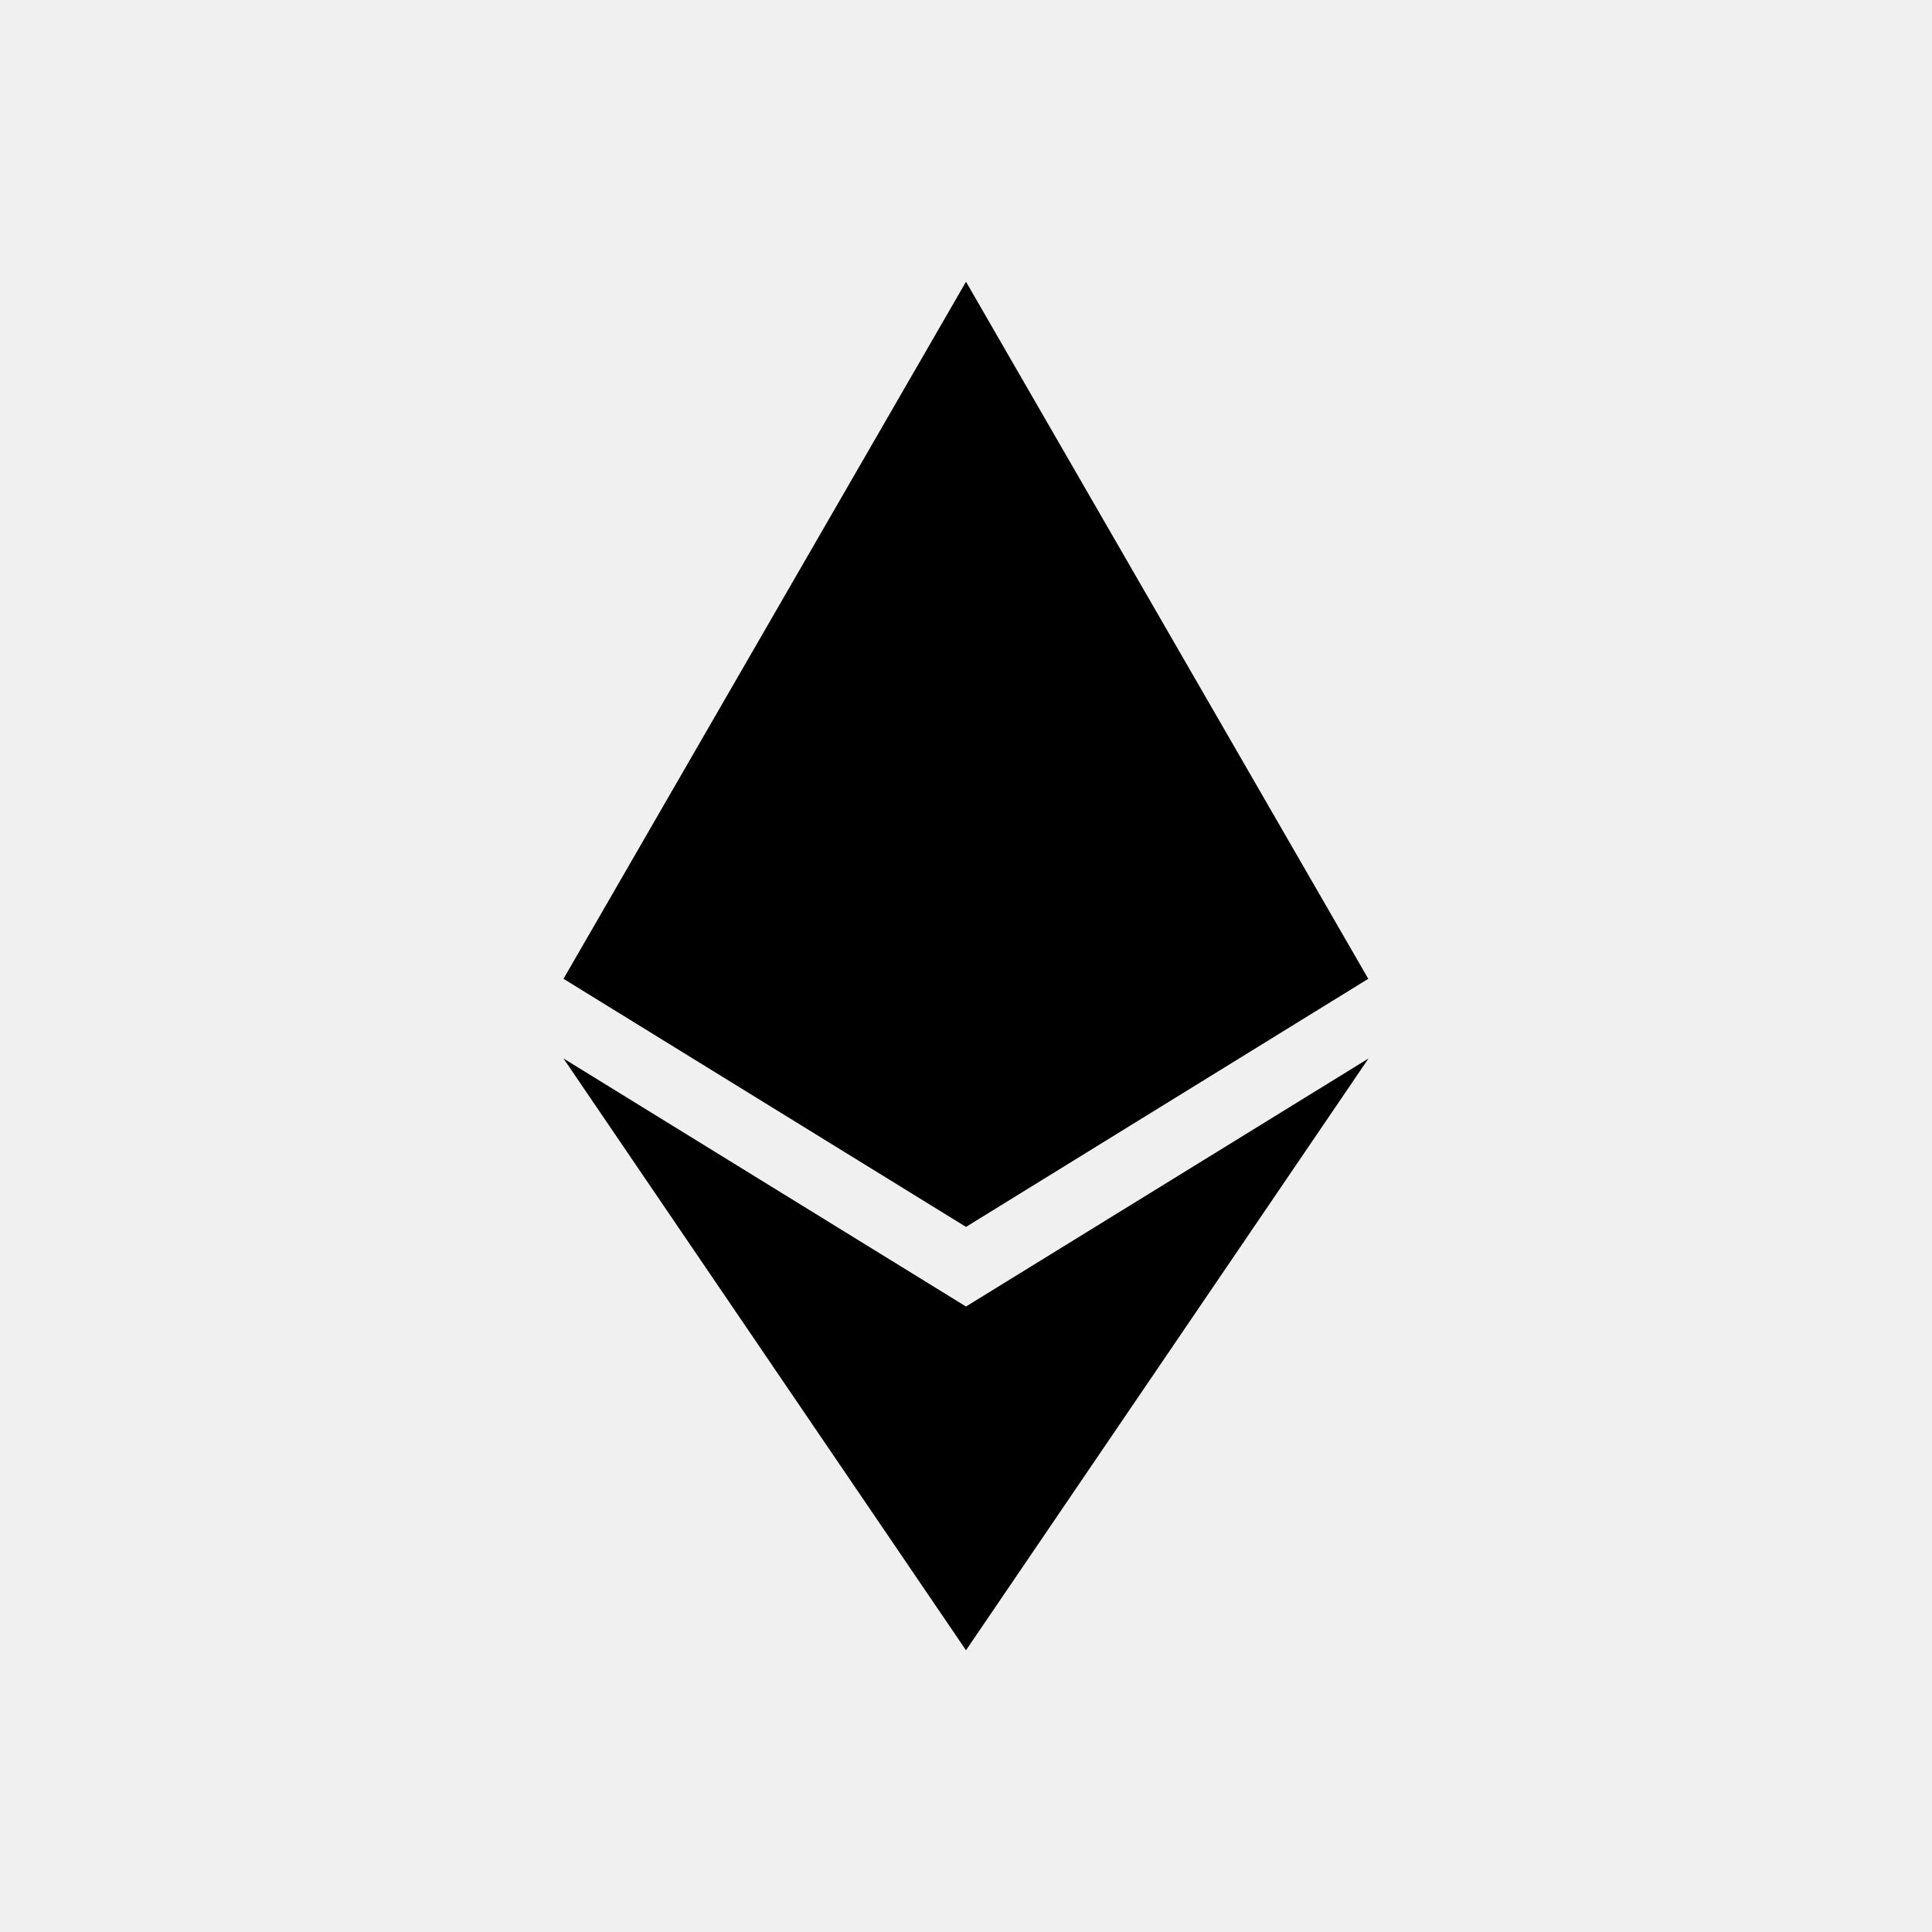
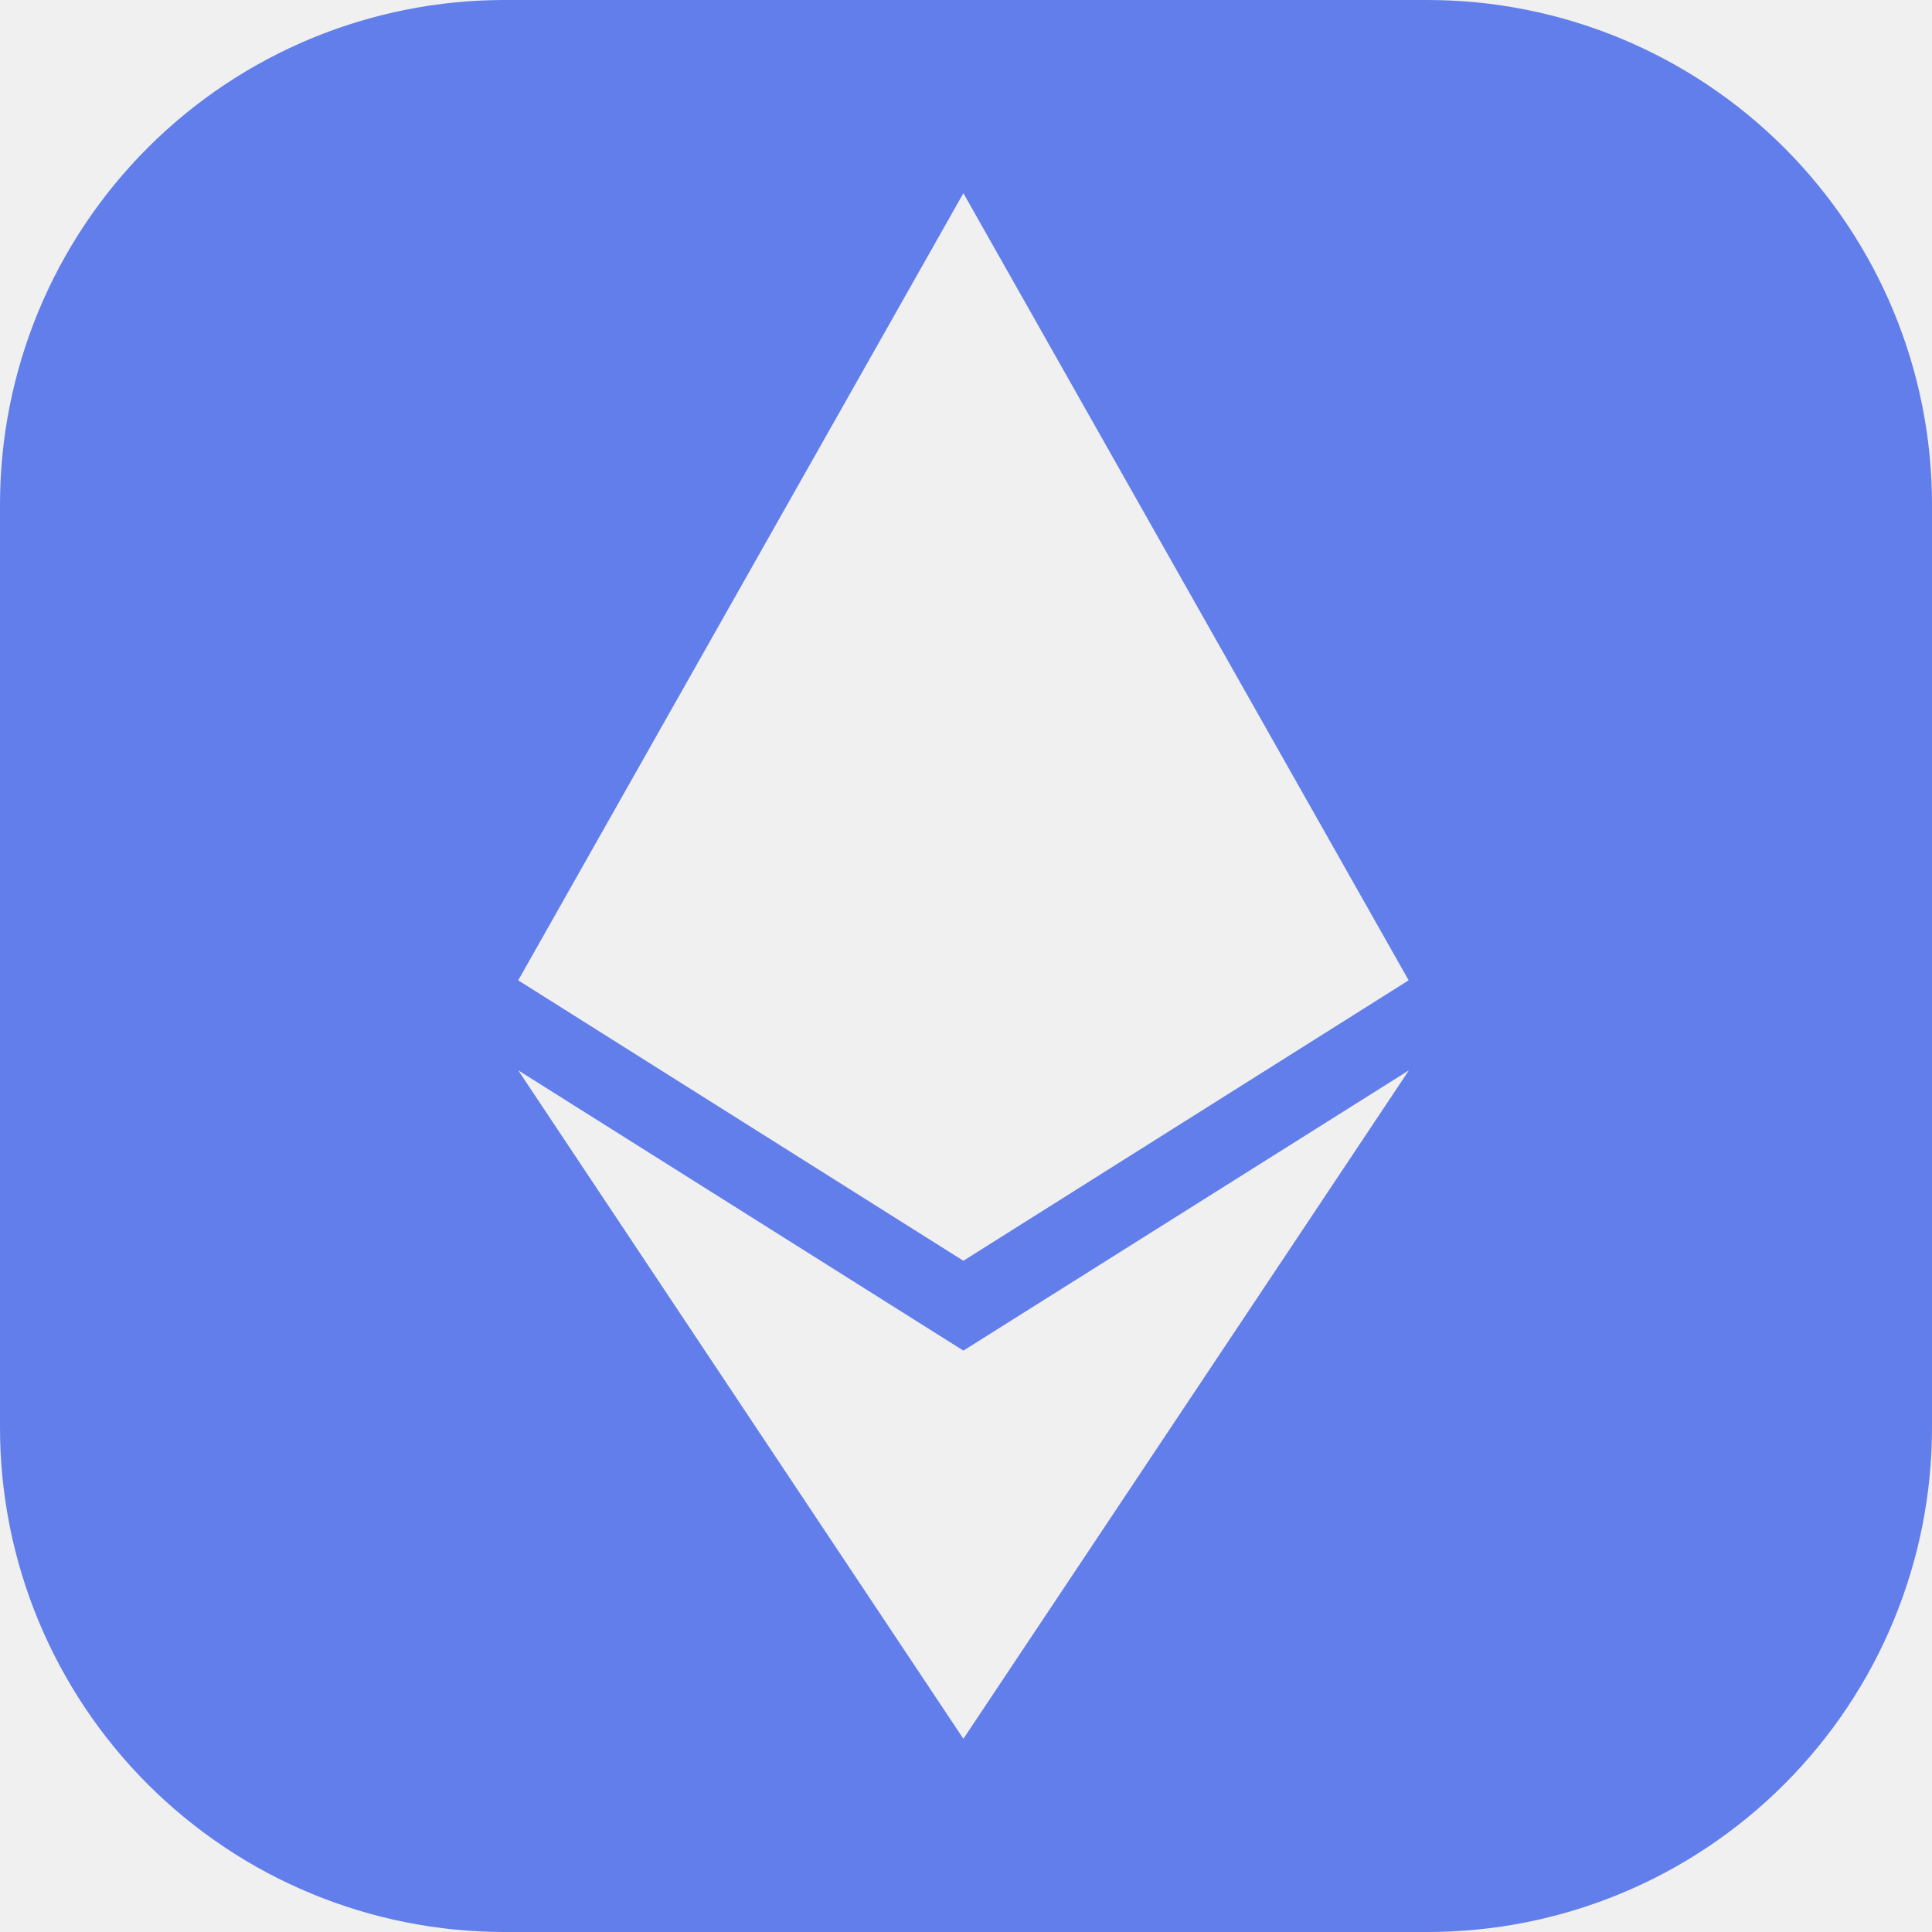
- <svg xmlns="http://www.w3.org/2000/svg" width="24px" height="24px" viewBox="0 0 24 24" version="1.1">
-   <path d="M16.997,12.159 L12,15.241 L7,12.159 L12,3.5 L16.997,12.159 Z M12,16.23 L7,13.149 L12,20.5 L17,13.149 L12,16.23 L12,16.23 Z" id="Shape" fill-rule="nonzero" />
+ <svg xmlns="http://www.w3.org/2000/svg" width="40" height="40" viewBox="0 0 40 40" fill="none">
+   <g clip-path="url(#clip0_602_65)">
+     <path fill-rule="evenodd" clip-rule="evenodd" d="M29.556 0H10.444C7.674 0 5.018 1.1 3.059 3.059C1.1 5.018 4.78531e-08 7.674 4.78531e-08 10.444V29.556C-0 30.928 0.27 32.286 0.795 33.553C1.32 34.82 2.089 35.971 3.059 36.941C4.029 37.911 5.18 38.681 6.447 39.205C7.714 39.73 9.072 40 10.444 40H29.556C30.928 40 32.286 39.73 33.553 39.205C34.82 38.681 35.971 37.911 36.941 36.941C37.911 35.971 38.681 34.82 39.205 33.553C39.73 32.286 40 30.928 40 29.556V10.444C40 7.674 38.9 5.018 36.941 3.059C34.982 1.1 32.326 0 29.556 0ZM10.729 20.297L10.729 20.297L10.729 20.297L19.946 26.103L19.946 15.833L19.946 15.833L19.946 4L10.729 20.297ZM29.165 20.297L19.946 4V15.833V15.833V26.103L29.164 20.297L29.165 20.297V20.297ZM10.729 22.16L19.946 36V27.963L10.729 22.16ZM19.946 36V27.963L29.17 22.16L19.946 36Z" fill="#627EEA" />
+   </g>
+   <defs>
+     <clipPath id="clip0_602_65">
+       <rect width="40" height="40" fill="white" />
+     </clipPath>
+   </defs>
</svg>
